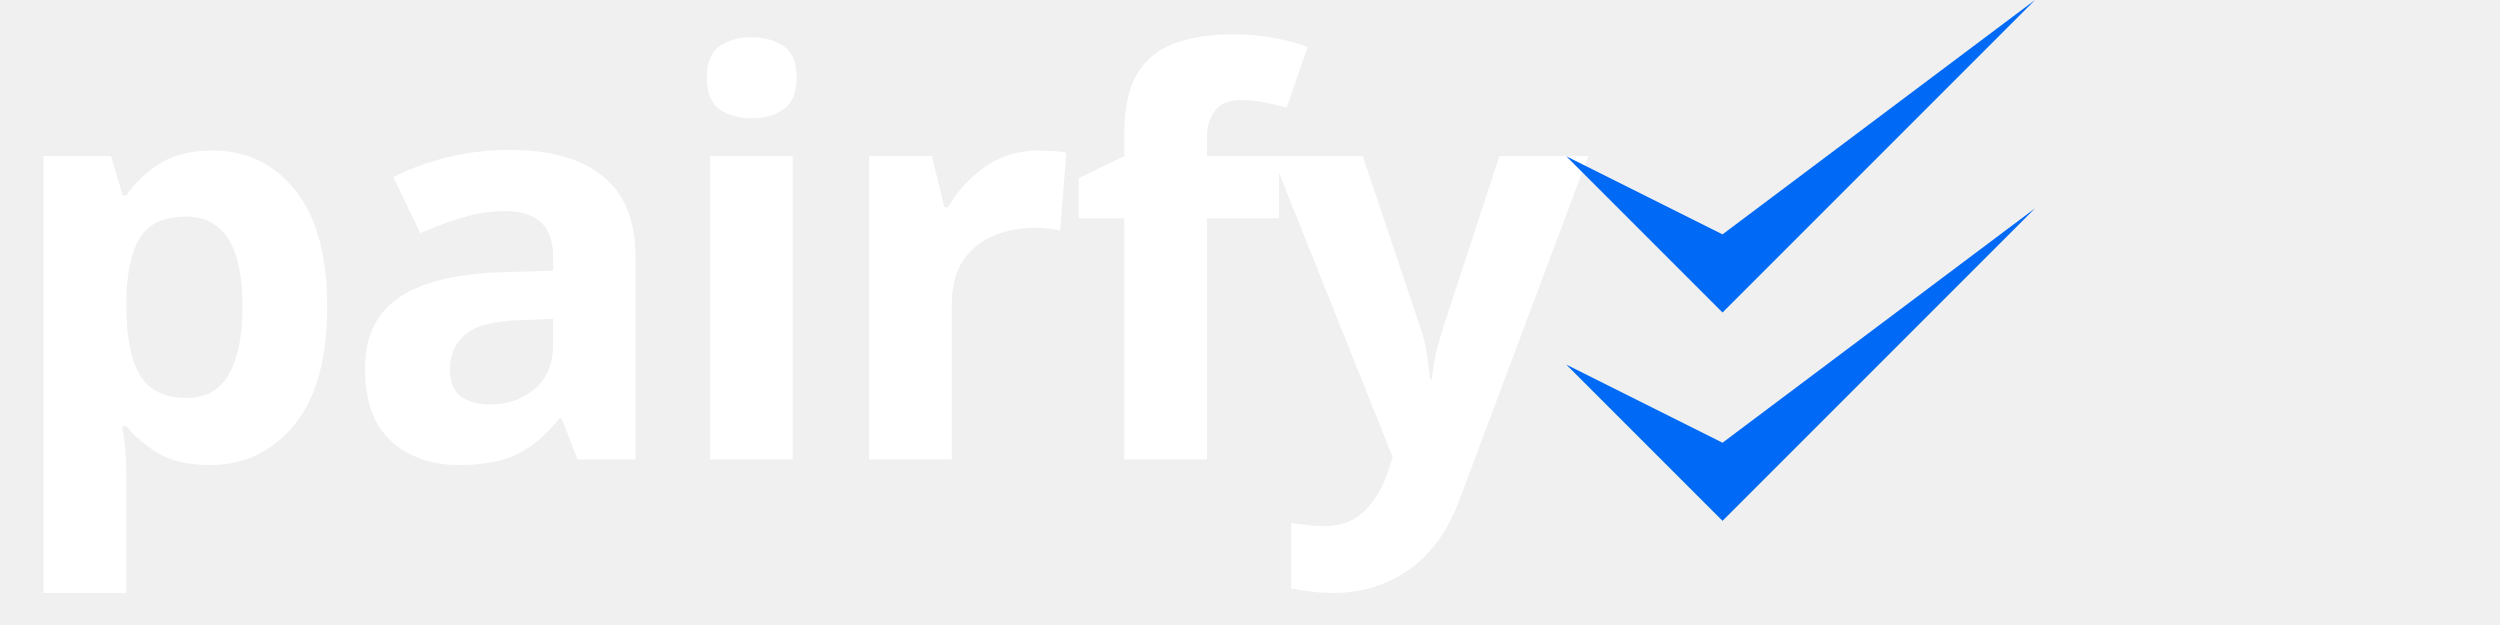
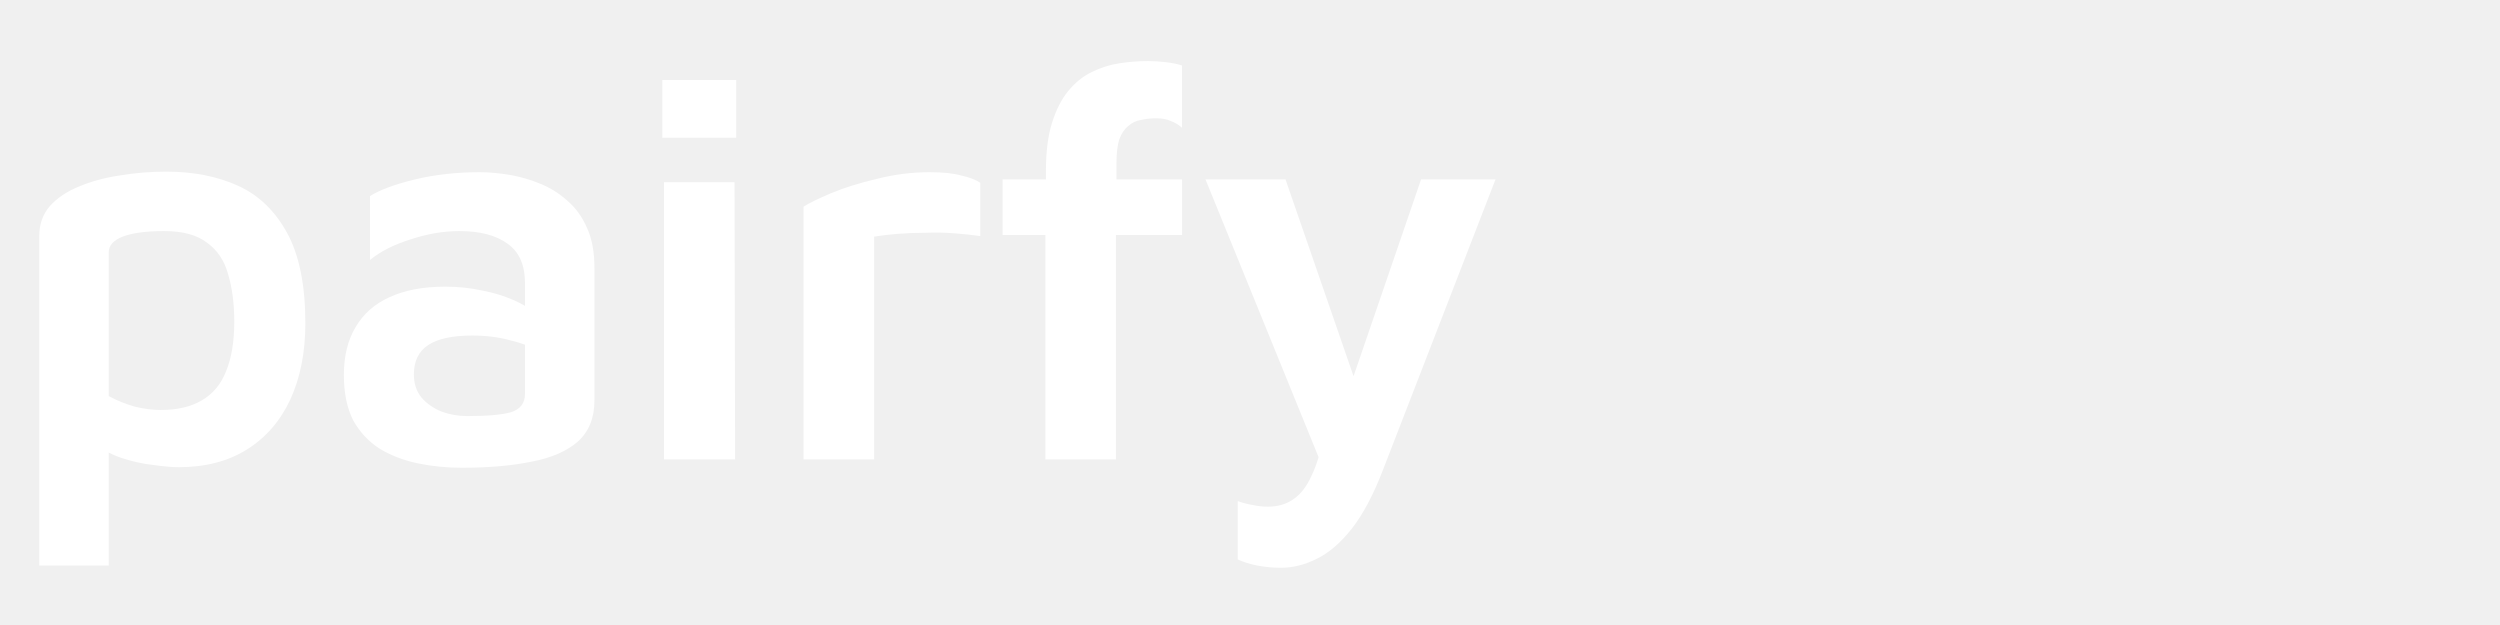
<svg xmlns="http://www.w3.org/2000/svg" width="120px" height="30px" viewBox="0 0 120 30" version="1.1" id="SVGRoot">
  <defs id="defs132">
    <rect x="-1.478" y="42.333" width="127.885" height="23.822" id="rect3454" />
  </defs>
  <g id="layer1" style="display:inline">
    <g aria-label="AuditOcean" id="text368" style="font-weight:600;font-size:21.333px;font-family:'Noto Sans';-inkscape-font-specification:'Noto Sans Semi-Bold';letter-spacing:-0.85px;fill:#ffffff;stroke-width:0;stroke-linecap:square" transform="translate(0.4889143,1.026614)">
      <text xml:space="preserve" style="font-style:normal;font-weight:normal;font-size:40px;line-height:1.25;font-family:sans-serif;fill:#ffffff;fill-opacity:1;stroke:none" x="0.497" y="73.363" id="text20649">
        <tspan id="tspan20647" x="0.497" y="73.363" />
      </text>
-       <text xml:space="preserve" style="font-style:normal;font-variant:normal;font-weight:500;font-stretch:normal;font-size:26.667px;line-height:0;font-family:Unbounded;-inkscape-font-specification:'Unbounded Medium';letter-spacing:-0.5px;fill:#ffffff;fill-opacity:1;stroke-width:0.5;stroke-linecap:round;stroke-linejoin:round" x="-0.471" y="21.026" id="text1">
-         <tspan id="tspan1" x="-0.471" y="21.026" style="font-style:normal;font-variant:normal;font-weight:600;font-stretch:normal;font-size:26.667px;line-height:0;font-family:'Maven Pro';-inkscape-font-specification:'Maven Pro Semi-Bold';fill:#ffffff;fill-opacity:1">pairfy</tspan>
-       </text>
+       <g aria-label="pairfy" id="text1" style="font-weight:500;font-size:26.667px;line-height:0;font-family:Unbounded;-inkscape-font-specification:'Unbounded Medium';letter-spacing:-0.5px;stroke-width:0.5;stroke-linecap:round;stroke-linejoin:round">
+         <path d="m 8.089,21.399 q -0.453,0 -1.227,-0.107 Q 6.116,21.212 5.316,20.946 4.542,20.679 3.956,20.172 L 4.729,19.106 v 7.013 H 1.396 V 10.306 q 0,-0.853 0.507,-1.44 Q 2.436,8.279 3.289,7.932 4.169,7.559 5.236,7.399 6.329,7.212 7.502,7.212 q 1.92,0 3.413,0.667 1.493,0.667 2.373,2.267 0.88,1.6 0.88,4.347 0,2.08 -0.72,3.653 -0.72,1.547 -2.08,2.4 -1.36,0.853 -3.28,0.853 z m -0.853,-2.747 q 1.173,0 1.947,-0.453 0.8,-0.453 1.173,-1.387 0.4,-0.96 0.4,-2.4 0,-1.28 -0.293,-2.267 -0.267,-0.987 -1.013,-1.52 -0.72,-0.56 -2.053,-0.56 -1.307,0 -2,0.267 -0.667,0.267 -0.667,0.747 v 6.907 q 0.587,0.32 1.253,0.507 0.667,0.16 1.253,0.16 z" style="font-weight:600;font-family:'Maven Pro';-inkscape-font-specification:'Maven Pro Semi-Bold'" id="path9835" />
+         <path d="m 21.696,21.426 q -1.12,0 -2.133,-0.213 -1.013,-0.213 -1.813,-0.693 -0.8,-0.507 -1.28,-1.36 -0.453,-0.88 -0.453,-2.187 0,-1.36 0.56,-2.293 0.56,-0.96 1.627,-1.44 1.093,-0.507 2.667,-0.507 0.96,0 1.787,0.187 0.827,0.16 1.493,0.453 0.667,0.293 1.093,0.64 l 0.24,1.893 q -0.56,-0.373 -1.44,-0.587 -0.853,-0.24 -1.867,-0.24 -1.413,0 -2.107,0.453 -0.693,0.453 -0.693,1.413 0,0.667 0.373,1.12 0.373,0.427 0.96,0.667 0.587,0.213 1.227,0.213 1.467,0 2.107,-0.187 0.667,-0.213 0.667,-0.88 v -5.307 q 0,-1.307 -0.827,-1.893 -0.827,-0.613 -2.32,-0.613 -1.147,0 -2.347,0.4 -1.2,0.373 -1.947,0.987 V 8.386 q 0.72,-0.453 2.16,-0.8 1.44,-0.347 3.093,-0.347 0.693,0 1.467,0.133 0.773,0.133 1.467,0.427 0.72,0.293 1.307,0.827 0.587,0.507 0.933,1.307 0.347,0.773 0.347,1.893 v 6.373 q 0,1.253 -0.8,1.973 -0.8,0.693 -2.213,0.96 -1.413,0.293 -3.333,0.293 z" style="font-weight:600;font-family:'Maven Pro';-inkscape-font-specification:'Maven Pro Semi-Bold'" id="path9837" />
+         <path d="M 31.382,21.026 V 7.719 h 3.387 l 0.027,13.307 z m -0.08,-15.44 V 2.812 h 3.547 v 2.773 z" style="font-weight:600;font-family:'Maven Pro';-inkscape-font-specification:'Maven Pro Semi-Bold'" id="path9839" />
+         <path d="M 38.082,21.026 V 8.892 Q 38.456,8.652 39.389,8.252 40.349,7.852 41.602,7.559 42.856,7.239 44.136,7.239 q 0.96,0 1.52,0.16 0.587,0.133 0.907,0.347 v 2.56 q -0.533,-0.08 -1.227,-0.133 -0.667,-0.053 -1.387,-0.027 -0.693,0 -1.36,0.053 -0.64,0.053 -1.12,0.133 v 10.693 z" style="font-weight:600;font-family:'Maven Pro';-inkscape-font-specification:'Maven Pro Semi-Bold'" id="path9841" />
+         <path d="M 49.689,21.026 V 10.252 H 47.636 V 7.586 h 2.08 V 7.159 q 0,-1.36 0.293,-2.293 0.293,-0.933 0.773,-1.52 0.507,-0.613 1.12,-0.907 0.64,-0.32 1.333,-0.427 0.693,-0.107 1.387,-0.107 0.4,0 0.853,0.053 0.453,0.053 0.773,0.16 v 2.987 q -0.24,-0.213 -0.533,-0.32 -0.267,-0.133 -0.72,-0.133 -0.373,0 -0.72,0.08 -0.347,0.053 -0.613,0.293 -0.267,0.213 -0.427,0.64 -0.133,0.427 -0.133,1.147 v 0.773 h 3.147 v 2.667 h -3.173 v 10.773 z" style="font-weight:600;font-family:'Maven Pro';-inkscape-font-specification:'Maven Pro Semi-Bold'" id="path9843" />
+         <path d="m 61.002,26.226 q -0.587,0 -1.147,-0.107 -0.533,-0.107 -0.933,-0.293 v -2.8 q 0.373,0.133 0.72,0.187 0.347,0.08 0.72,0.08 0.747,0 1.253,-0.373 0.507,-0.347 0.853,-1.12 0.373,-0.773 0.587,-1.947 l 0.053,1.813 -5.733,-14.08 H 61.216 L 64.682,17.612 H 64.282 L 67.722,7.586 h 3.573 l -5.413,13.973 q -0.693,1.787 -1.493,2.8 -0.8,1.013 -1.68,1.44 -0.853,0.427 -1.707,0.427 z" style="font-weight:600;font-family:'Maven Pro';-inkscape-font-specification:'Maven Pro Semi-Bold'" id="path9845" />
+       </g>
    </g>
  </g>
  <g id="layer2" style="display:inline">
-     <path id="rect3702" style="font-weight:600;font-size:21.333px;font-family:'Noto Sans';-inkscape-font-specification:'Noto Sans Semi-Bold';letter-spacing:-0.85px;display:inline;fill:#0069f5;fill-opacity:1;stroke-width:4.24264e-08;stroke-linecap:square" d="M 82.681,21.25 97.681,10 82.681,25 l -7.5,-7.5 v 0 z" />
-     <path id="rect3702-5" style="font-weight:600;font-size:21.333px;font-family:'Noto Sans';-inkscape-font-specification:'Noto Sans Semi-Bold';letter-spacing:-0.85px;display:inline;fill:#0069f5;fill-opacity:1;stroke-width:4.24264e-08;stroke-linecap:square" d="M 82.681,11.25 97.681,0 82.681,15 l -7.5,-7.5 v 0 z" />
+     <path id="rect3702-6" style="font-weight:600;font-size:21.333px;font-family:'Noto Sans';-inkscape-font-specification:'Noto Sans Semi-Bold';letter-spacing:-0.85px;display:inline;fill:none;fill-opacity:1;stroke-width:0;stroke-linecap:square" d="M 88.04,15.937 106.04,2.437 88.04,20.437 l -9,-9 v 0 z" />
  </g>
</svg>
